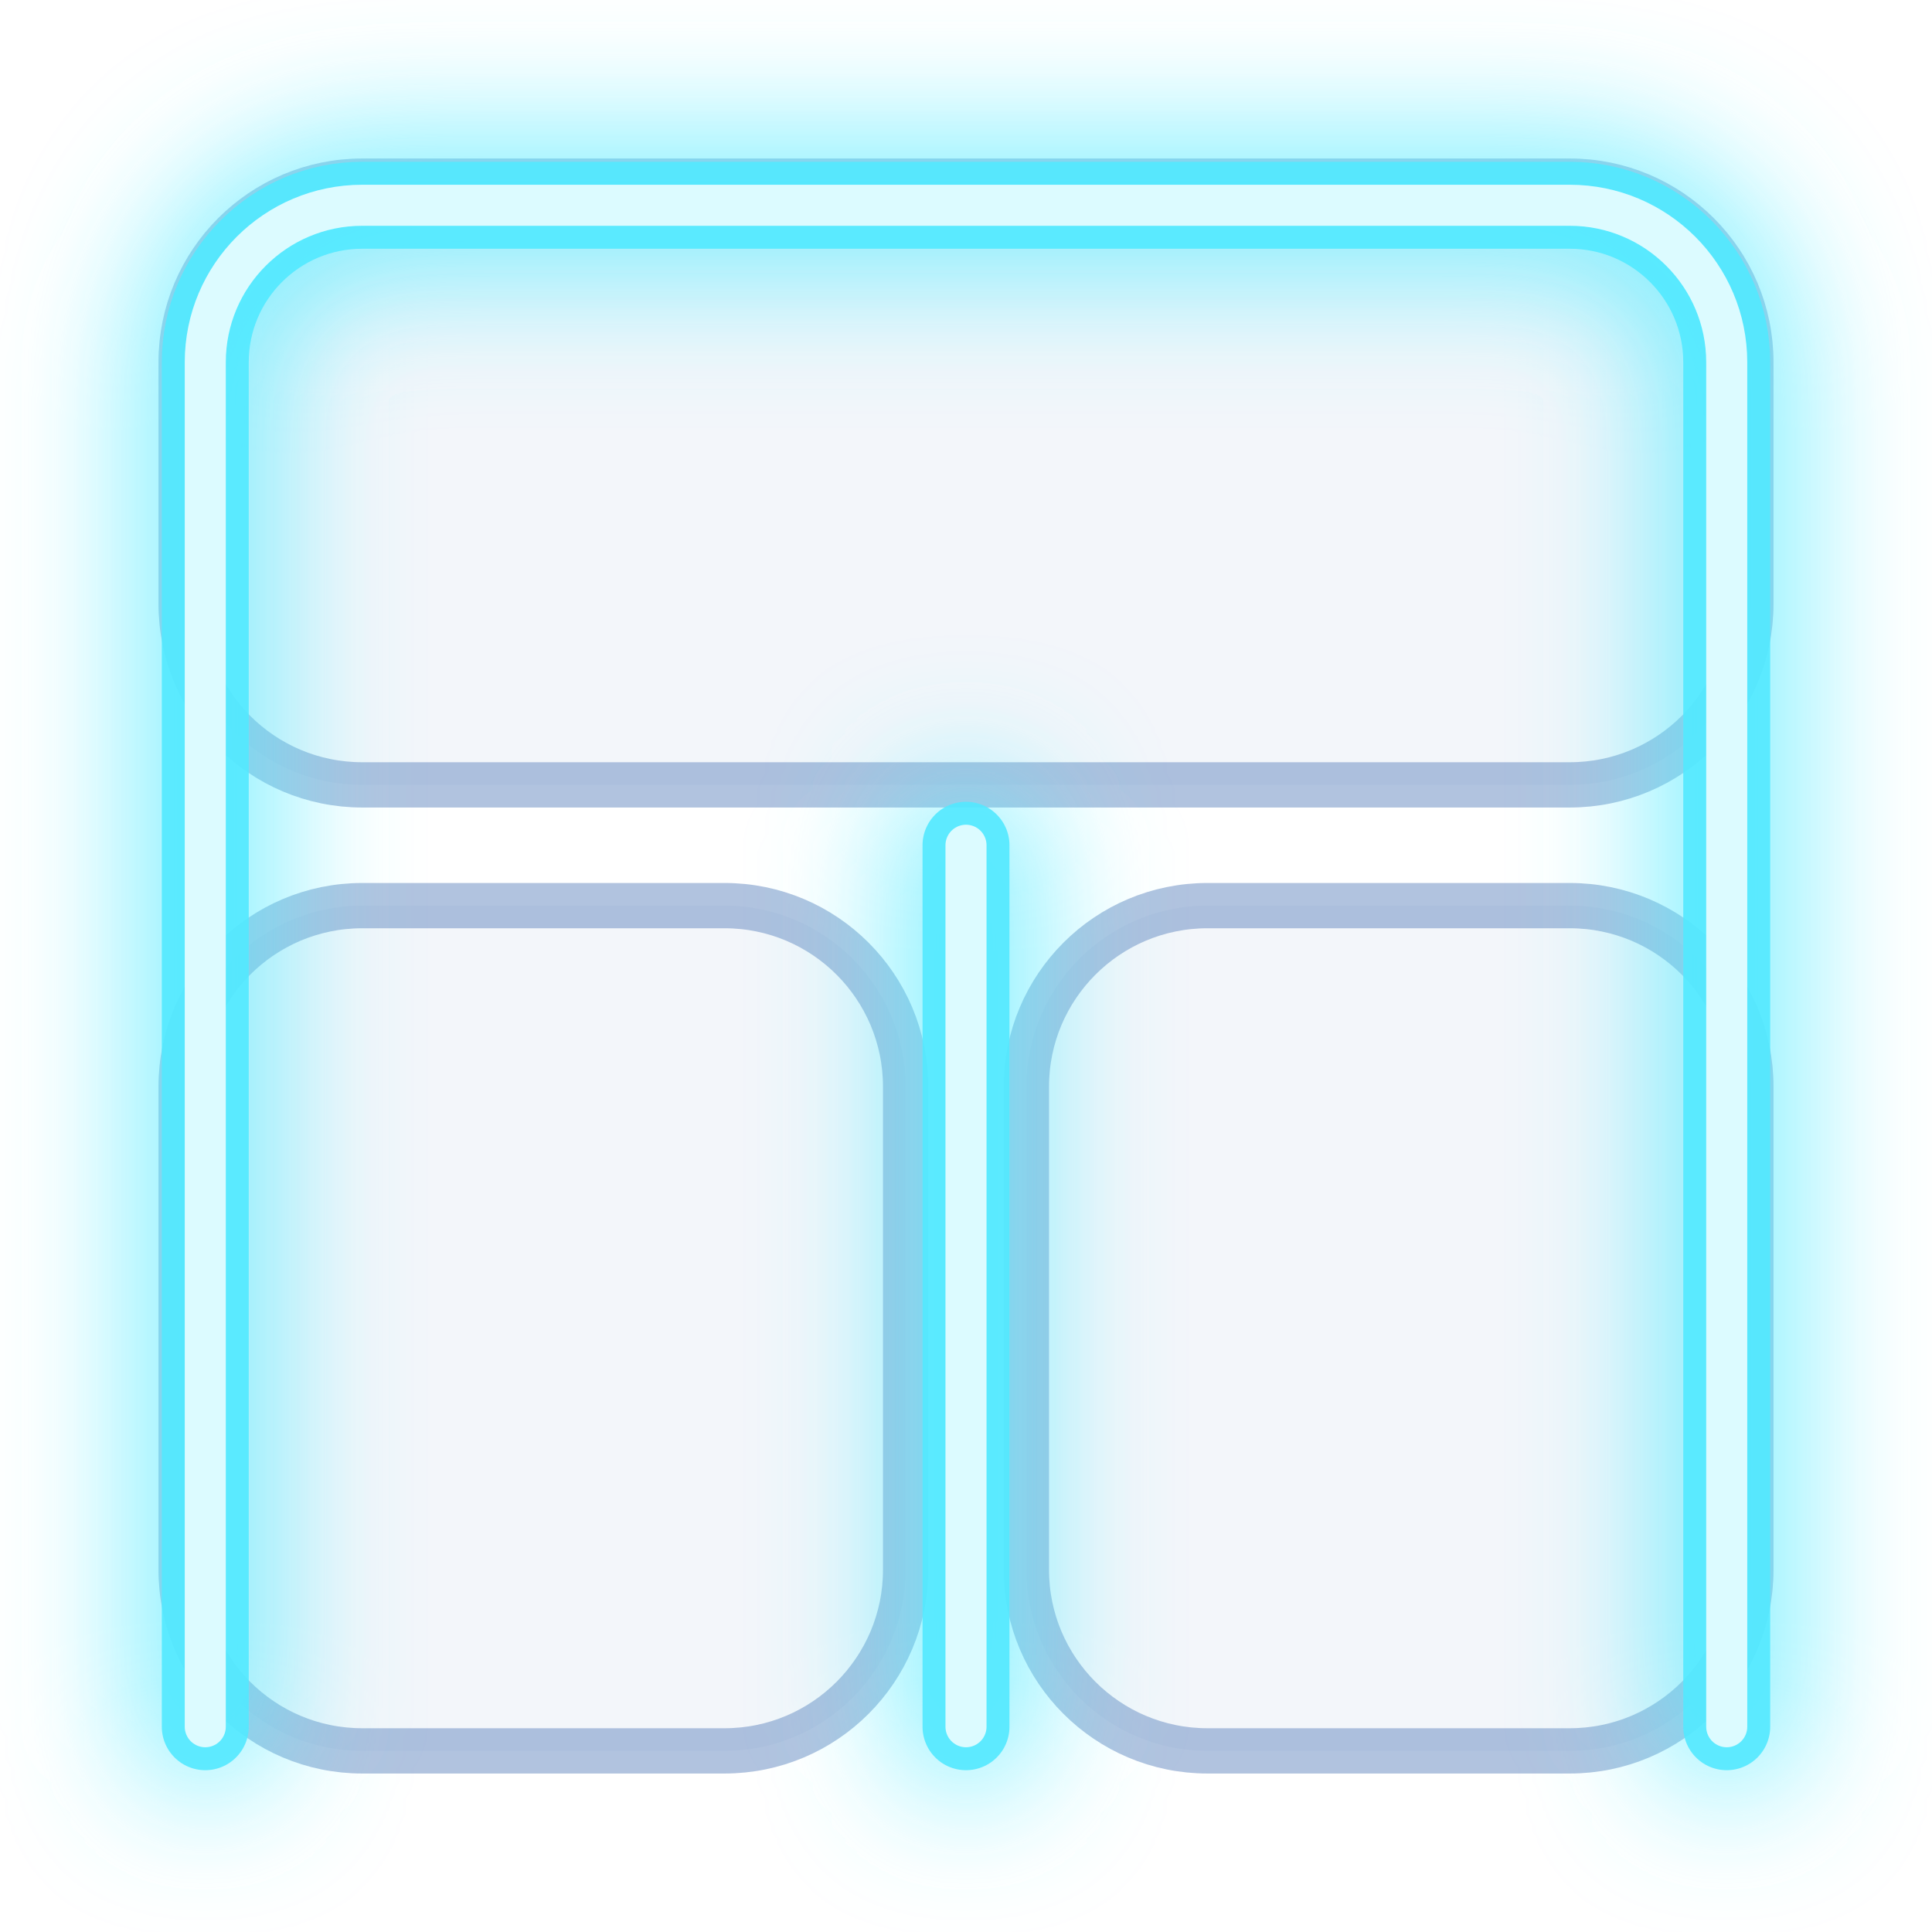
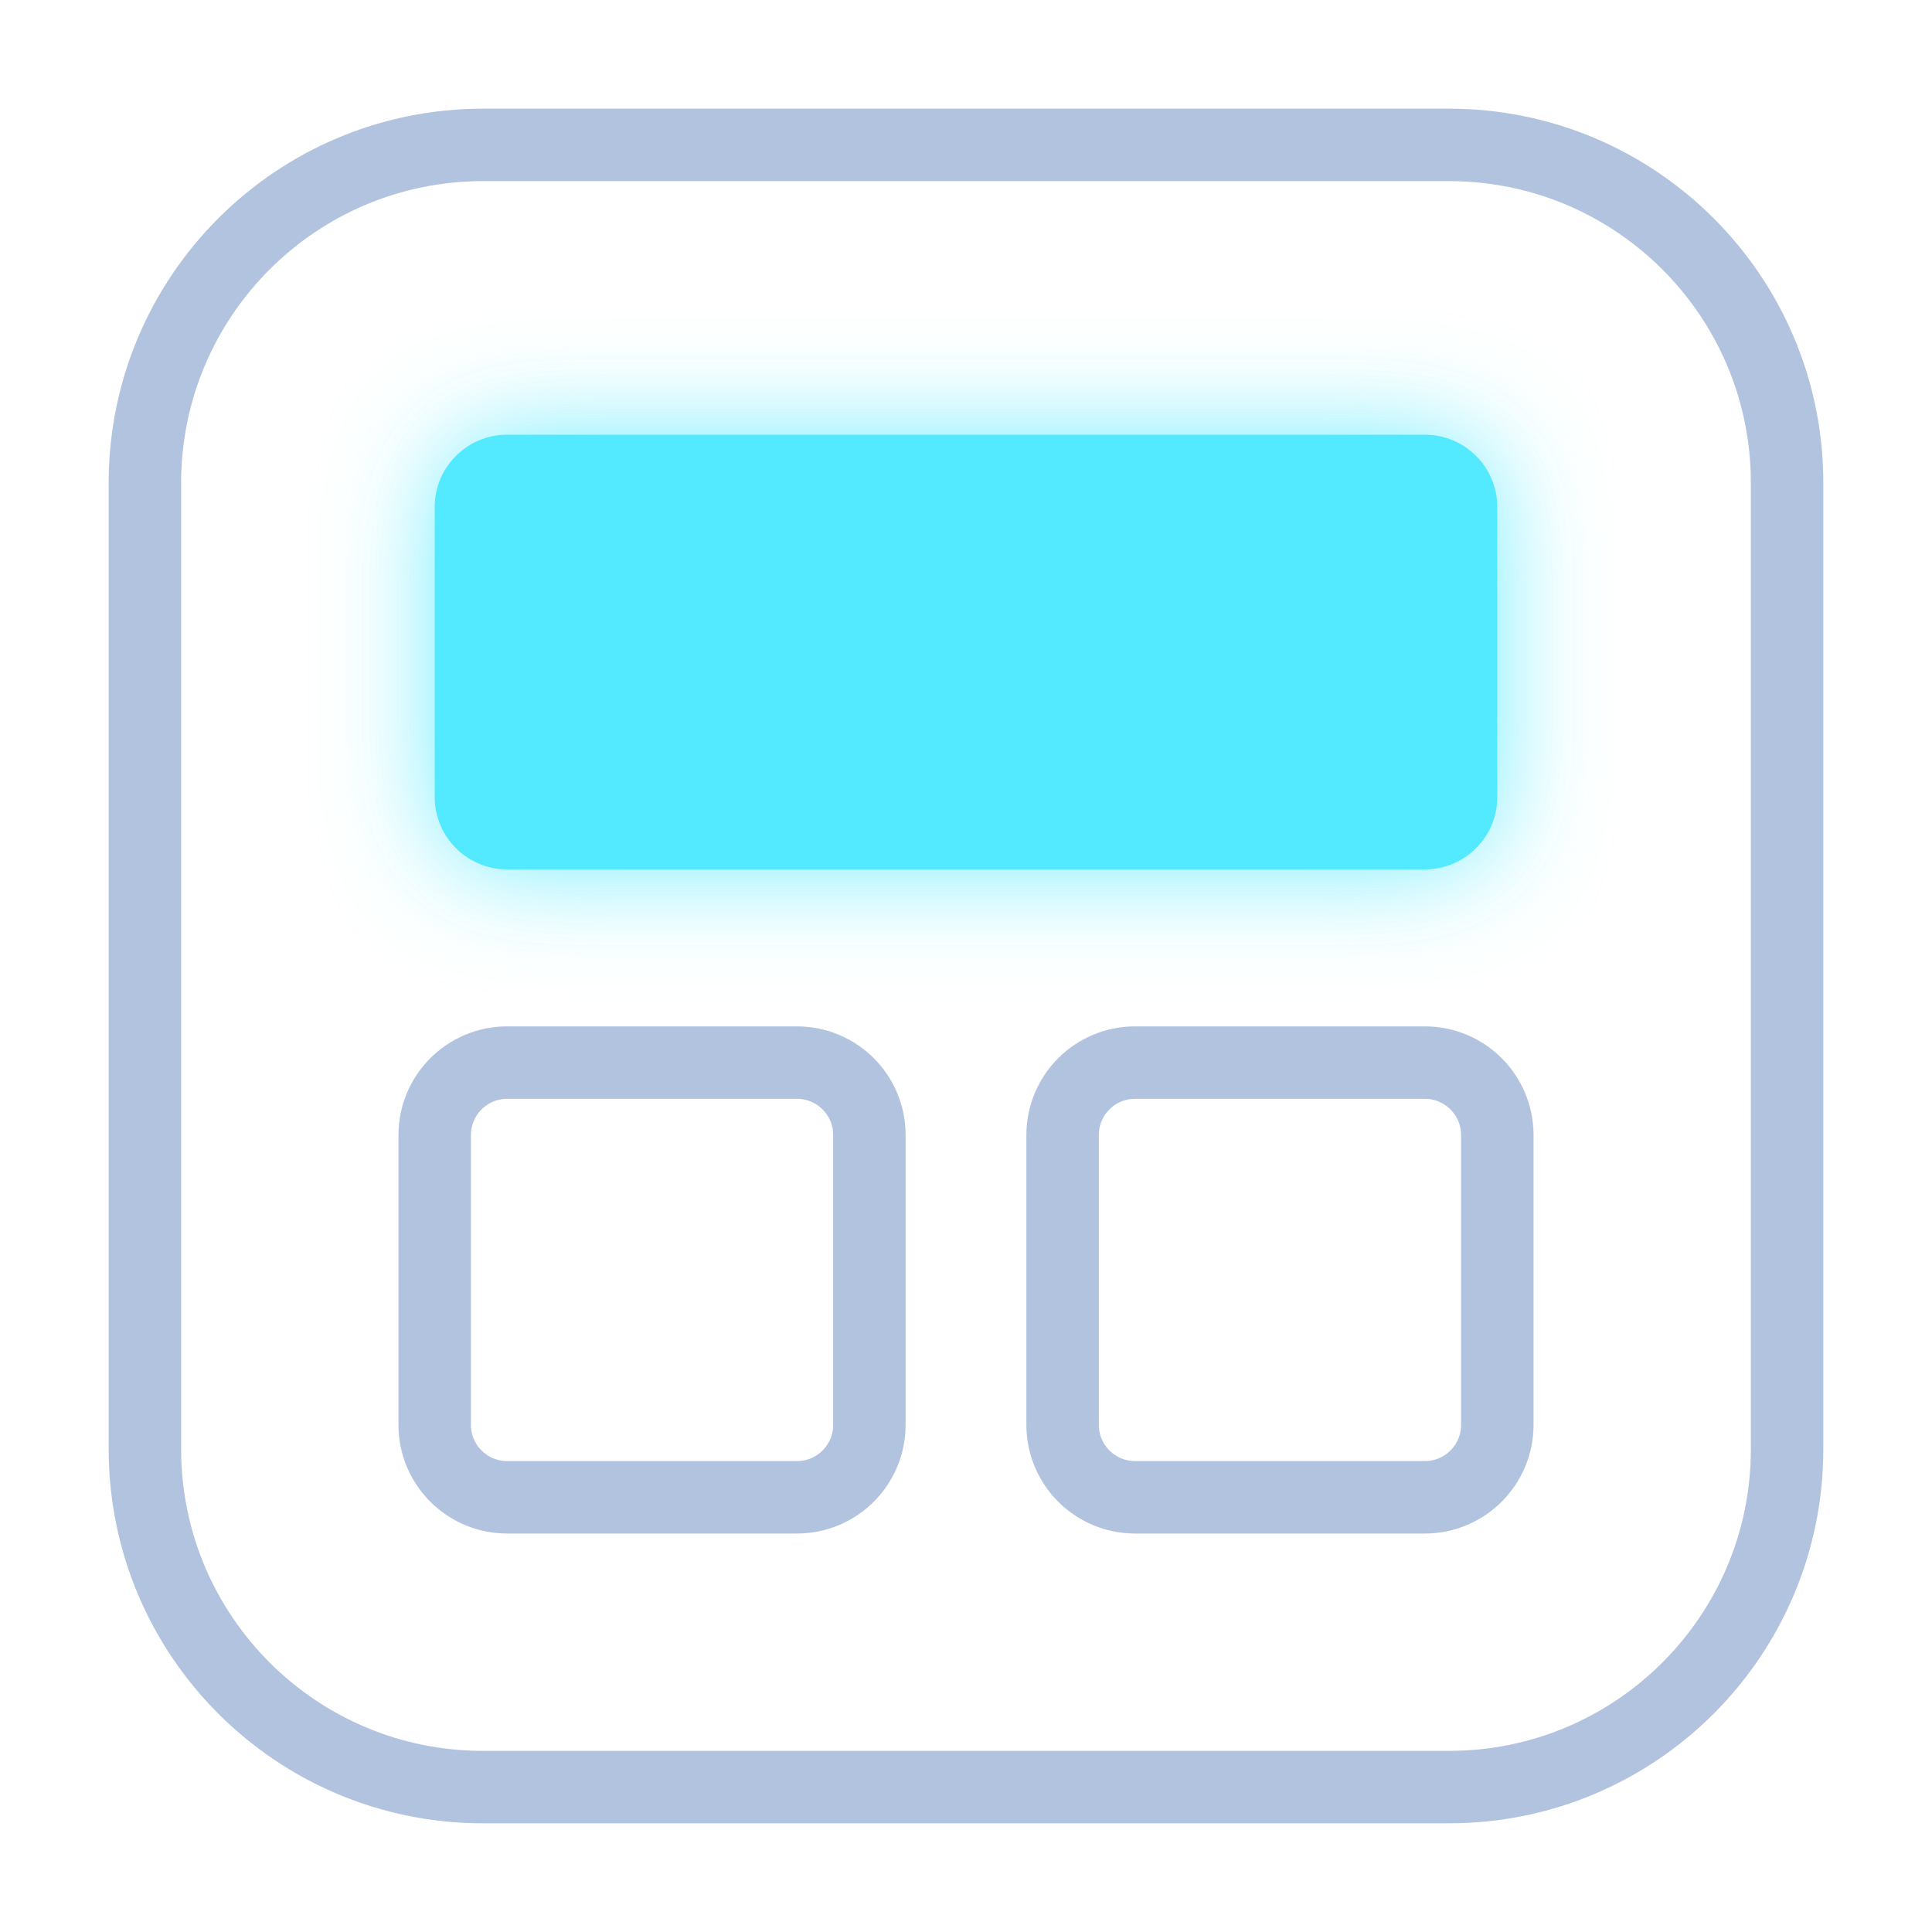
- <svg xmlns="http://www.w3.org/2000/svg" width="32" height="32" viewBox="0 0 32 32" fill="none">
+ <svg xmlns="http://www.w3.org/2000/svg" width="32" height="32" viewBox="0 0 40 40" fill="none">
  <defs>
    <filter id="mark-halo" x="-60%" y="-60%" width="220%" height="220%">
      <feGaussianBlur stdDeviation="1.1" />
    </filter>
  </defs>
-   <rect x="3" y="3" width="26" height="10" rx="3" fill="#7d9cc9" fill-opacity=".09" stroke="#7d9cc9" stroke-opacity=".6" stroke-width=".75" />
-   <rect x="3" y="15" width="12" height="14" rx="3" fill="#7d9cc9" fill-opacity=".09" stroke="#7d9cc9" stroke-opacity=".6" stroke-width=".75" />
-   <rect x="17" y="15" width="12" height="14" rx="3" fill="#7d9cc9" fill-opacity=".09" stroke="#7d9cc9" stroke-opacity=".6" stroke-width=".75" />
-   <path d="M3.4 28.6V6A2.6 2.6 0 0 1 6 3.4H26A2.6 2.6 0 0 1 28.6 6V28.6M16 14V28.6" fill="none" stroke-linecap="round" stroke-linejoin="round" stroke="#53e9ff" stroke-width="2.16" stroke-opacity=".8" filter="url(#mark-halo)" />
-   <path d="M3.4 28.6V6A2.6 2.6 0 0 1 6 3.4H26A2.6 2.6 0 0 1 28.6 6V28.6M16 14V28.6" fill="none" stroke-linecap="round" stroke-linejoin="round" stroke="#53e9ff" stroke-width="1.44" stroke-opacity=".9" />
-   <path d="M3.4 28.6V6A2.6 2.6 0 0 1 6 3.4H26A2.6 2.6 0 0 1 28.6 6V28.6M16 14V28.6" fill="none" stroke-linecap="round" stroke-linejoin="round" stroke="#dcfbff" stroke-width="0.68" />
+   <rect x="3" y="3" width="34" height="34" rx="7" fill="none" stroke="#7d9cc9" stroke-opacity=".6" stroke-width="1.5" />
+   <rect x="9" y="22" width="9" height="9" rx="1.5" fill="none" stroke="#7d9cc9" stroke-opacity=".6" stroke-width="1.5" />
+   <rect x="22" y="22" width="9" height="9" rx="1.5" fill="none" stroke="#7d9cc9" stroke-opacity=".6" stroke-width="1.5" />
+   <rect x="9" y="9" width="22" height="9" rx="1.5" fill="#53e9ff" opacity=".8" filter="url(#mark-halo)" />
+   <rect x="9" y="9" width="22" height="9" rx="1.5" fill="#53e9ff" />
</svg>
